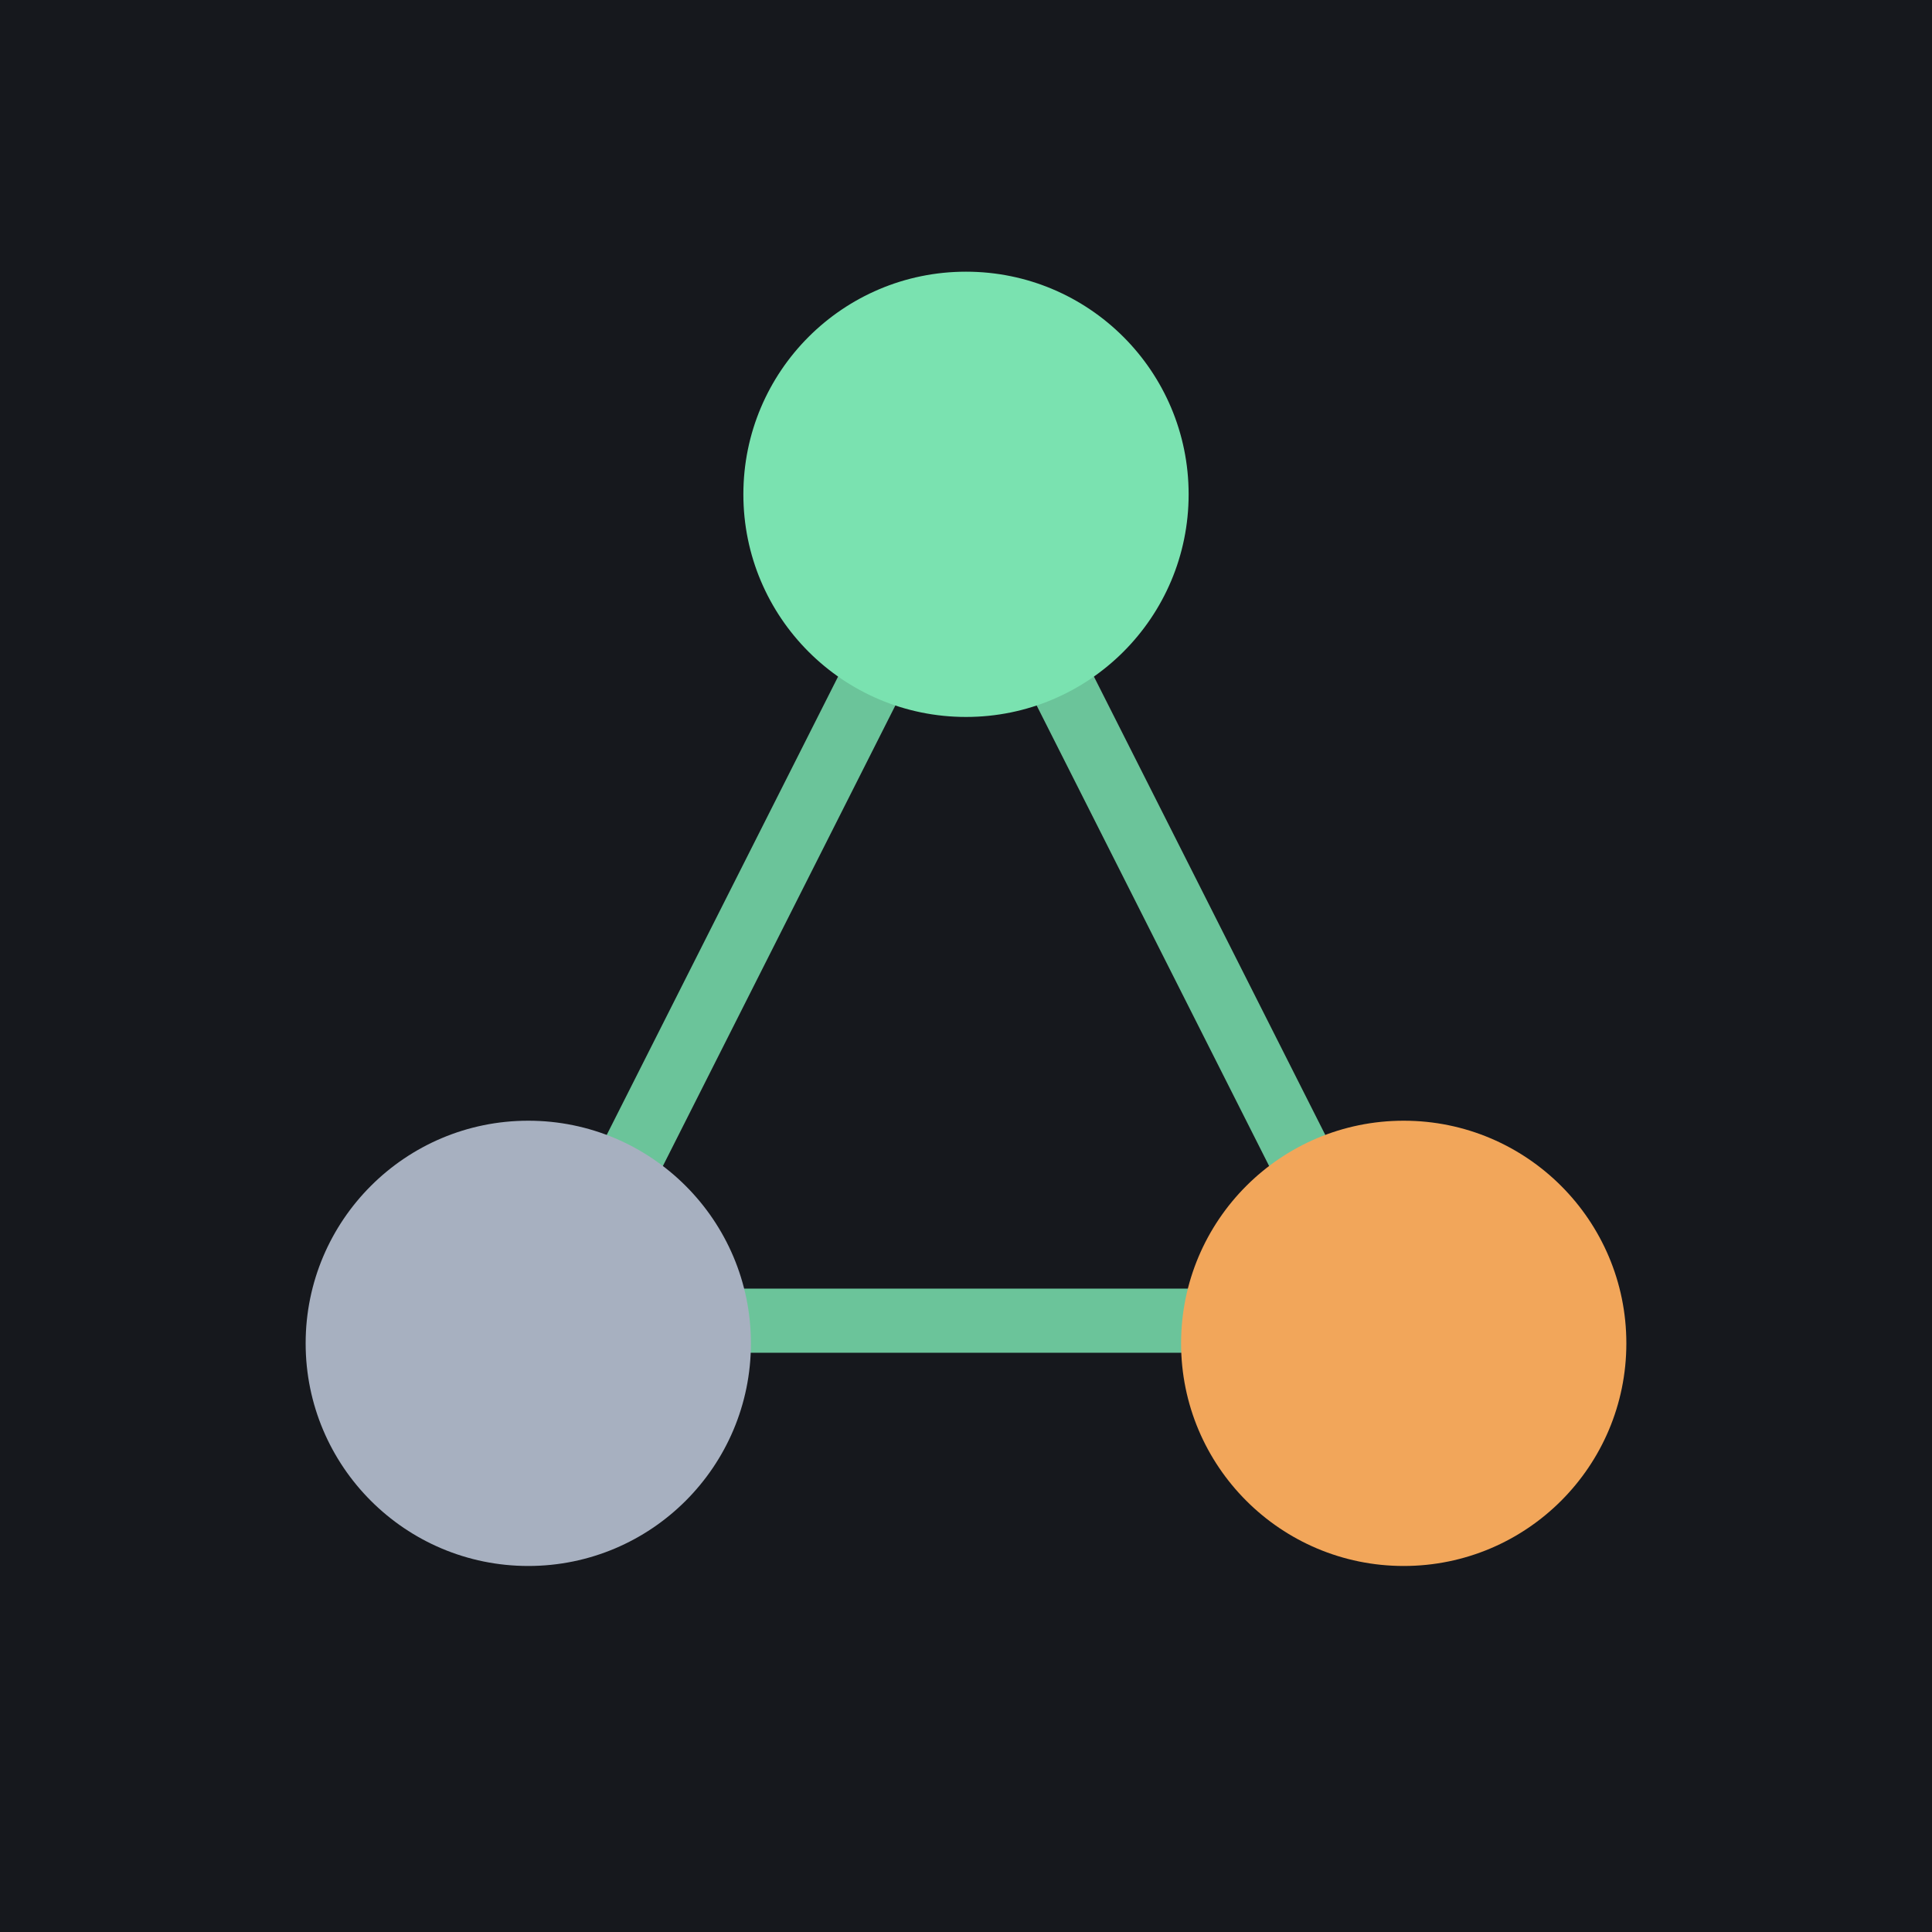
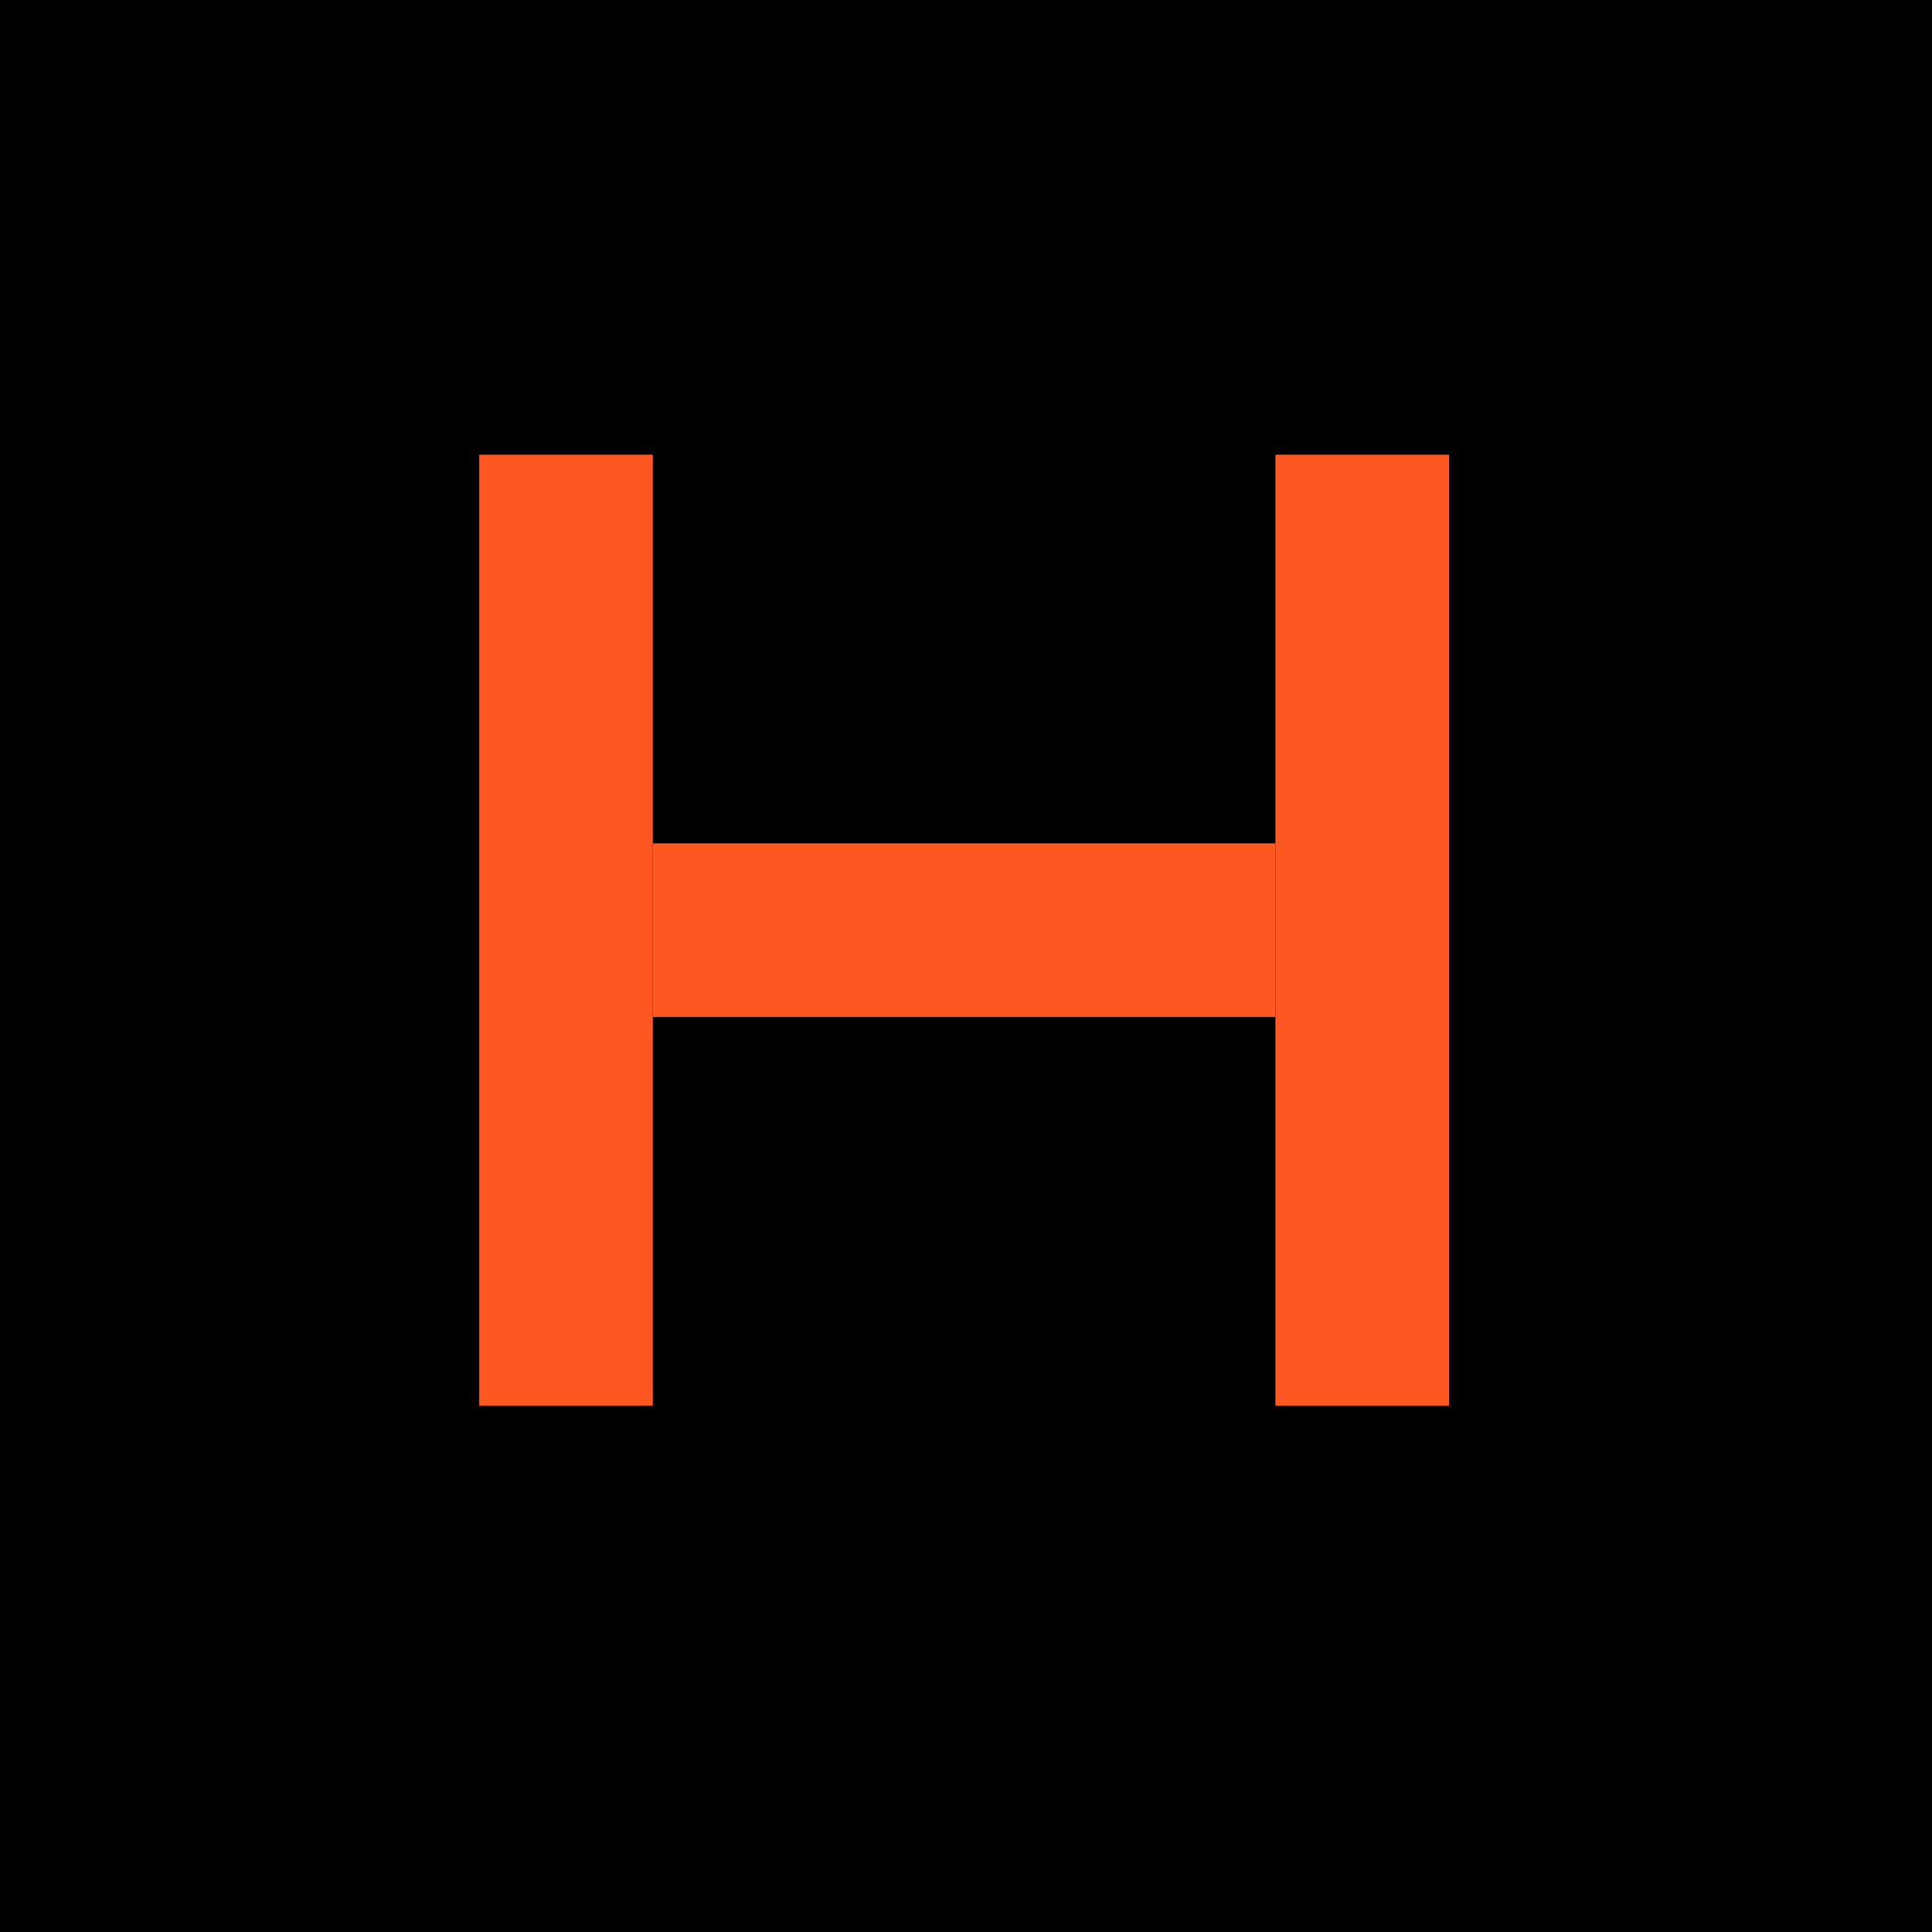
<svg xmlns="http://www.w3.org/2000/svg" viewBox="0 0 1024 1024" width="1024" height="1024">
-   <rect width="1024" height="1024" fill="#16181D" />
-   <g stroke="#7AE2B0" stroke-opacity="0.85" stroke-width="34" stroke-linecap="round" fill="none">
-     <path d="M512 262 L300 682" />
-     <path d="M512 262 L724 682" />
-     <path d="M330 700 L694 700" />
+   <rect width="1024" height="1024" fill="#000000" />
+   <g fill="#FF5722">
+     <rect x="254" y="241" width="92" height="504" />
+     <rect x="676" y="241" width="92" height="504" />
+     <rect x="346" y="447" width="330" height="92" />
  </g>
-   <circle cx="512" cy="262" r="118" fill="#7AE2B0" />
-   <circle cx="280" cy="712" r="118" fill="#A7B0C0" />
-   <circle cx="744" cy="712" r="118" fill="#F2A65A" />
</svg>
